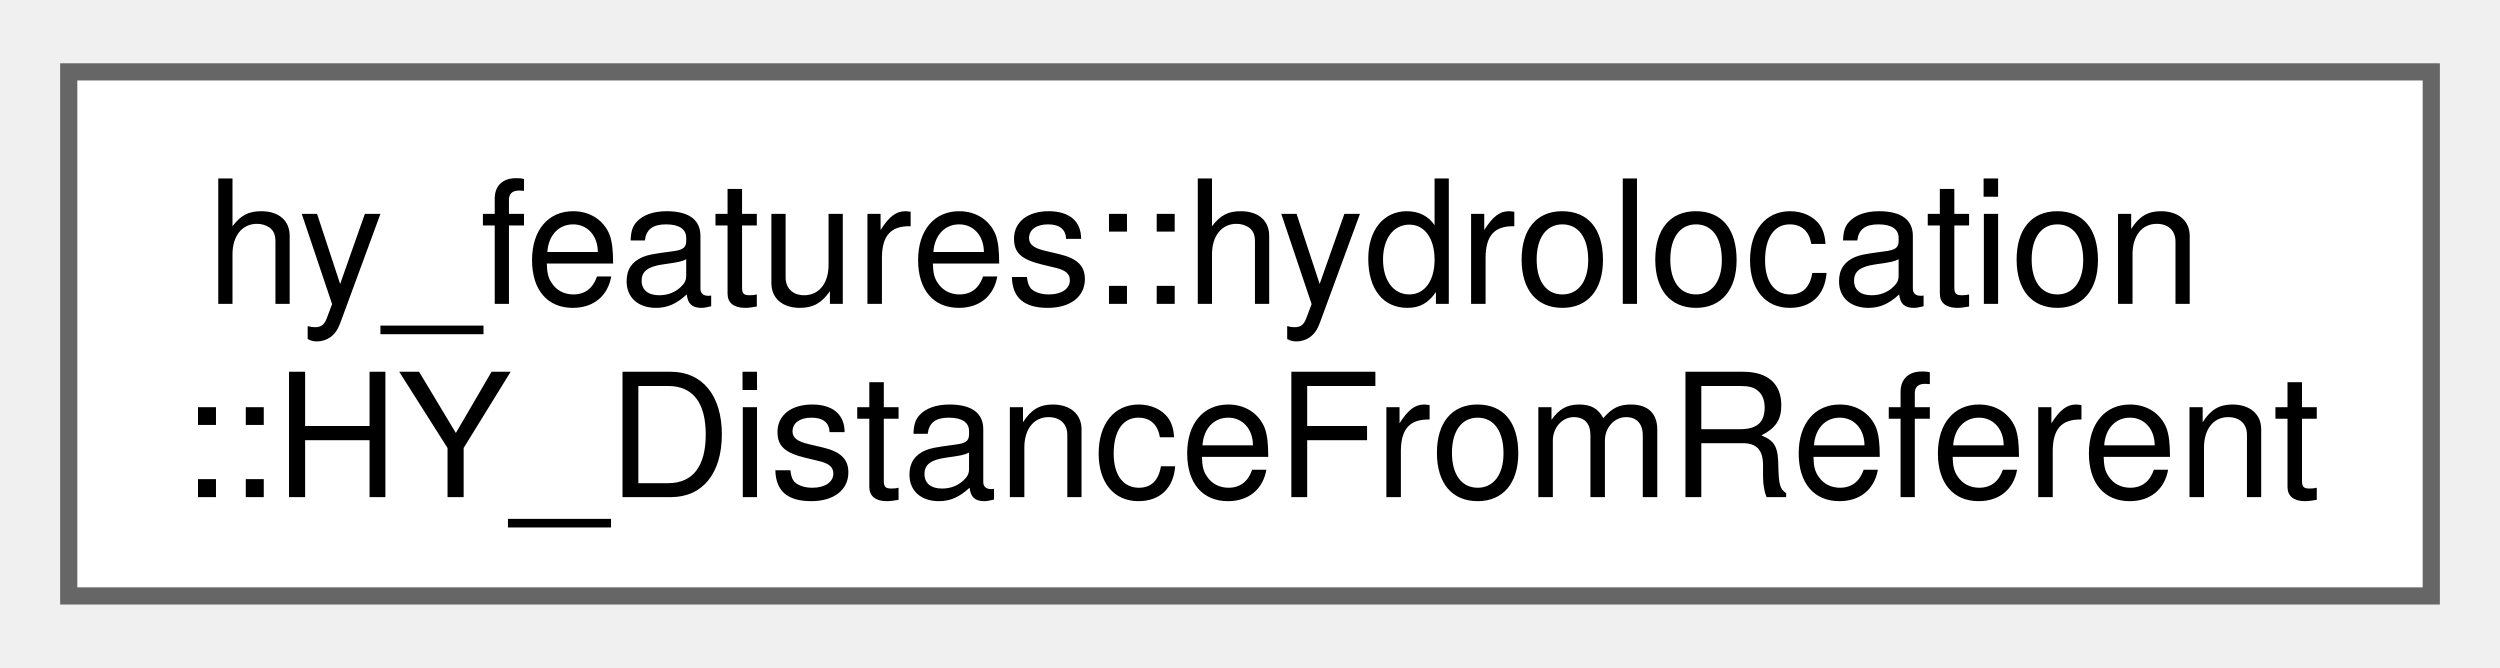
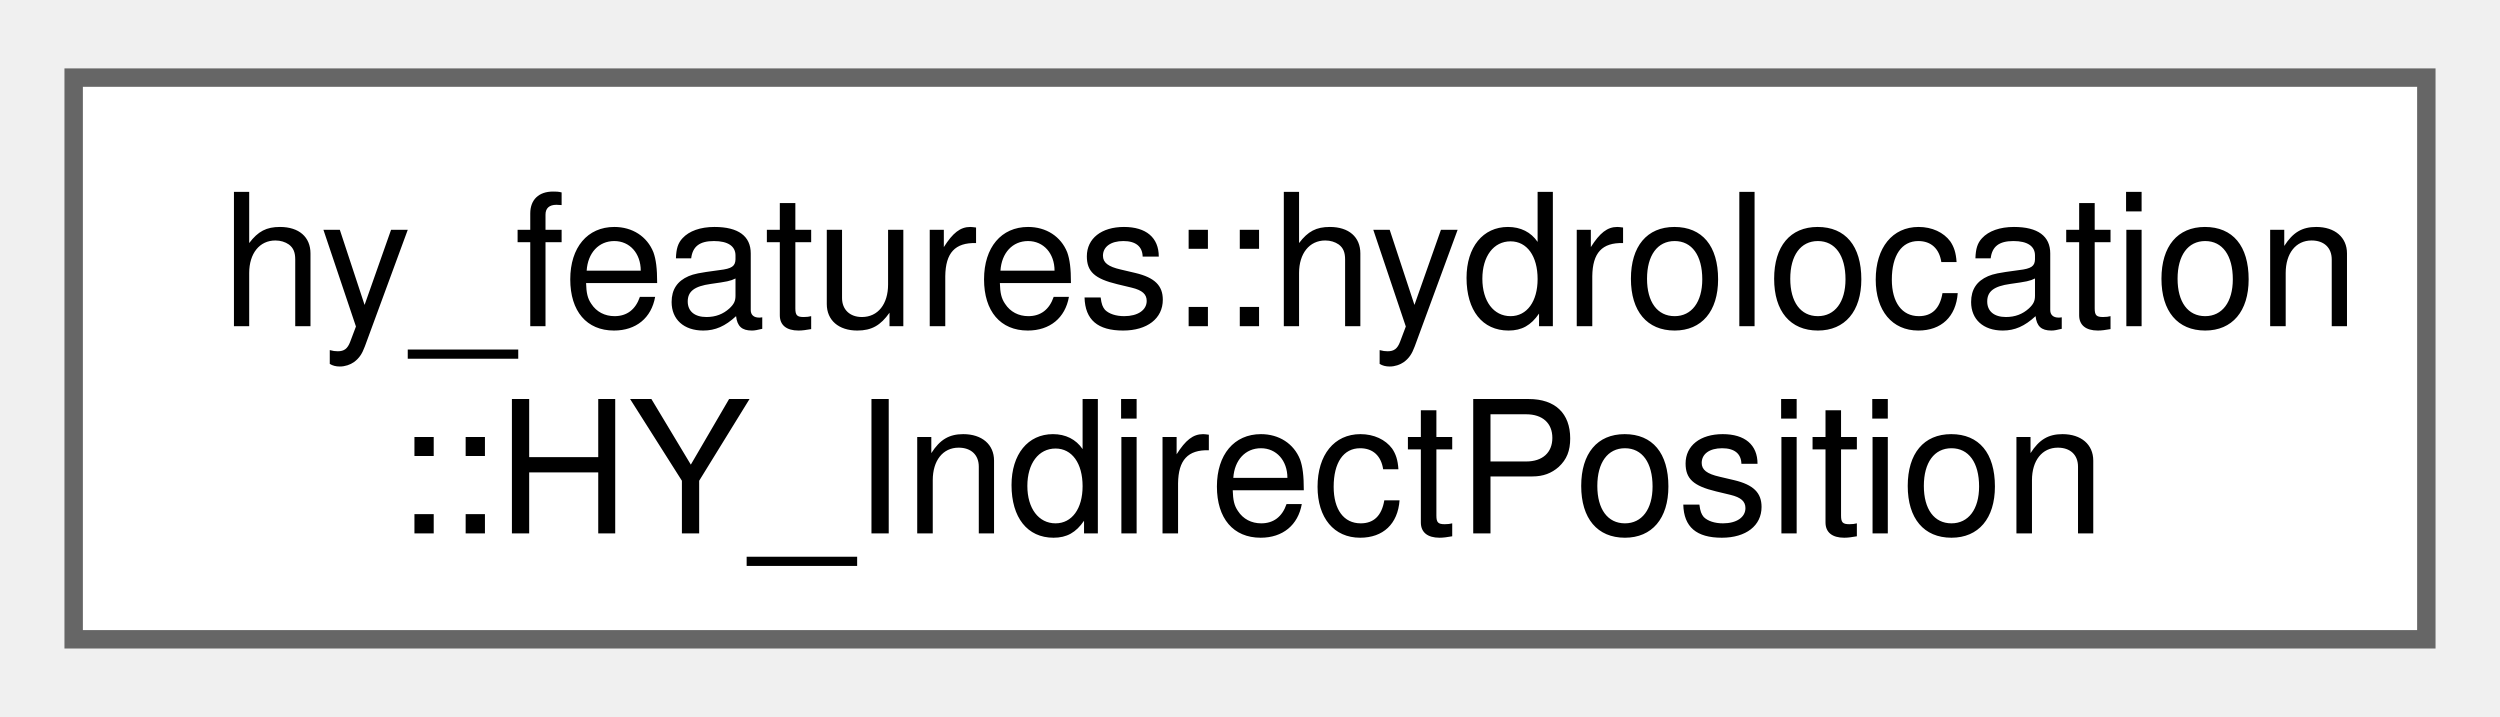
- <svg xmlns="http://www.w3.org/2000/svg" xmlns:xlink="http://www.w3.org/1999/xlink" width="146pt" height="39pt" viewBox="0.00 0.00 145.50 38.50">
+ <svg xmlns="http://www.w3.org/2000/svg" xmlns:xlink="http://www.w3.org/1999/xlink" width="136pt" height="39pt" viewBox="0.00 0.00 135.75 38.50">
  <g id="graph0" class="graph" transform="scale(1 1) rotate(0) translate(4 34.5)">
    <g id="Node000000" class="node">
      <g id="a_Node000000">
-         <a xlink:href="structhy__features_1_1hydrolocation_1_1_h_y___distance_from_referent.html" target="_top" xlink:title=" ">
-           <polygon fill="white" stroke="#666666" points="137.5,-30.5 0,-30.5 0,0 137.5,0 137.5,-30.5" />
+         <a xlink:href="classhy__features_1_1hydrolocation_1_1_h_y___indirect_position.html" target="_top" xlink:title=" ">
+           <polygon fill="white" stroke="#666666" points="127.75,-30.5 0,-30.5 0,0 127.75,0 127.75,-30.5" />
          <text text-anchor="start" x="8" y="-17" font-family="Helvetica,sans-Serif" font-size="10.00">hy_features::hydrolocation</text>
-           <text text-anchor="middle" x="68.75" y="-5.75" font-family="Helvetica,sans-Serif" font-size="10.00">::HY_DistanceFromReferent</text>
+           <text text-anchor="middle" x="63.88" y="-5.75" font-family="Helvetica,sans-Serif" font-size="10.00">::HY_IndirectPosition</text>
        </a>
      </g>
    </g>
  </g>
</svg>
